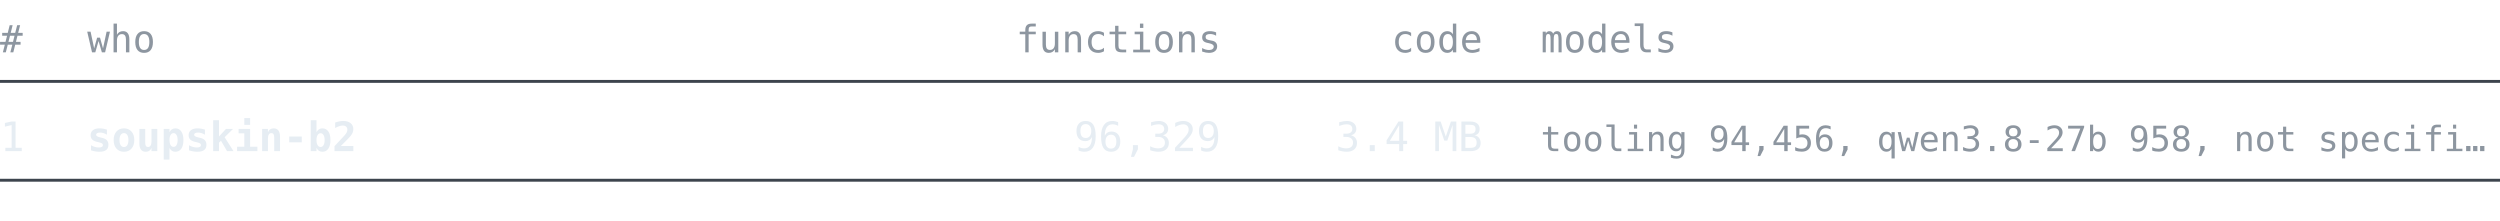
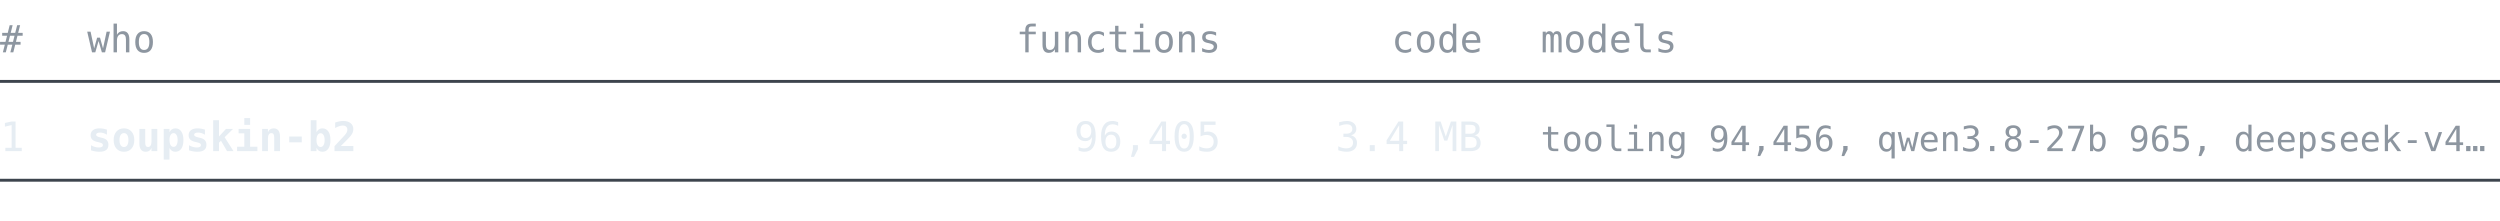
<svg xmlns="http://www.w3.org/2000/svg" width="860" height="76" viewBox="0 0 860 76" font-family="ui-monospace, SFMono-Regular, 'Cascadia Mono', Consolas, 'DejaVu Sans Mono', monospace">
  <text x="0" y="18" font-size="13" fill="#8d96a0" text-anchor="start" font-weight="normal">#</text>
  <text x="30" y="18" font-size="13" fill="#8d96a0" text-anchor="start" font-weight="normal">who</text>
  <text x="420" y="18" font-size="13" fill="#8d96a0" text-anchor="end" font-weight="normal">functions</text>
  <text x="510" y="18" font-size="13" fill="#8d96a0" text-anchor="end" font-weight="normal">code</text>
  <text x="530" y="18" font-size="13" fill="#8d96a0" text-anchor="start" font-weight="normal">models</text>
  <line x1="0" y1="28" x2="860" y2="28" stroke="#3d444d" stroke-width="1" />
  <text x="0" y="52" font-size="14" fill="#e6edf3" text-anchor="start" font-weight="normal">1</text>
  <text x="30" y="52" font-size="14" fill="#e6edf3" text-anchor="start" font-weight="bold">soupskin-b2</text>
-   <text x="420" y="52" font-size="14" fill="#e6edf3" text-anchor="end" font-weight="normal">96,329</text>
+   <text x="420" y="52" font-size="14" fill="#e6edf3" text-anchor="end" font-weight="normal">96,405</text>
  <text x="510" y="52" font-size="14" fill="#e6edf3" text-anchor="end" font-weight="normal">3.4 MB</text>
-   <text x="530" y="52" font-size="12" fill="#8d96a0" text-anchor="start" font-weight="normal">tooling 94,456, qwen3.8-27b 958, not specifi…</text>
+   <text x="530" y="52" font-size="12" fill="#8d96a0" text-anchor="start" font-weight="normal">tooling 94,456, qwen3.8-27b 965, deepseek-v4…</text>
  <line x1="0" y1="62" x2="860" y2="62" stroke="#3d444d" stroke-width="1" />
</svg>
